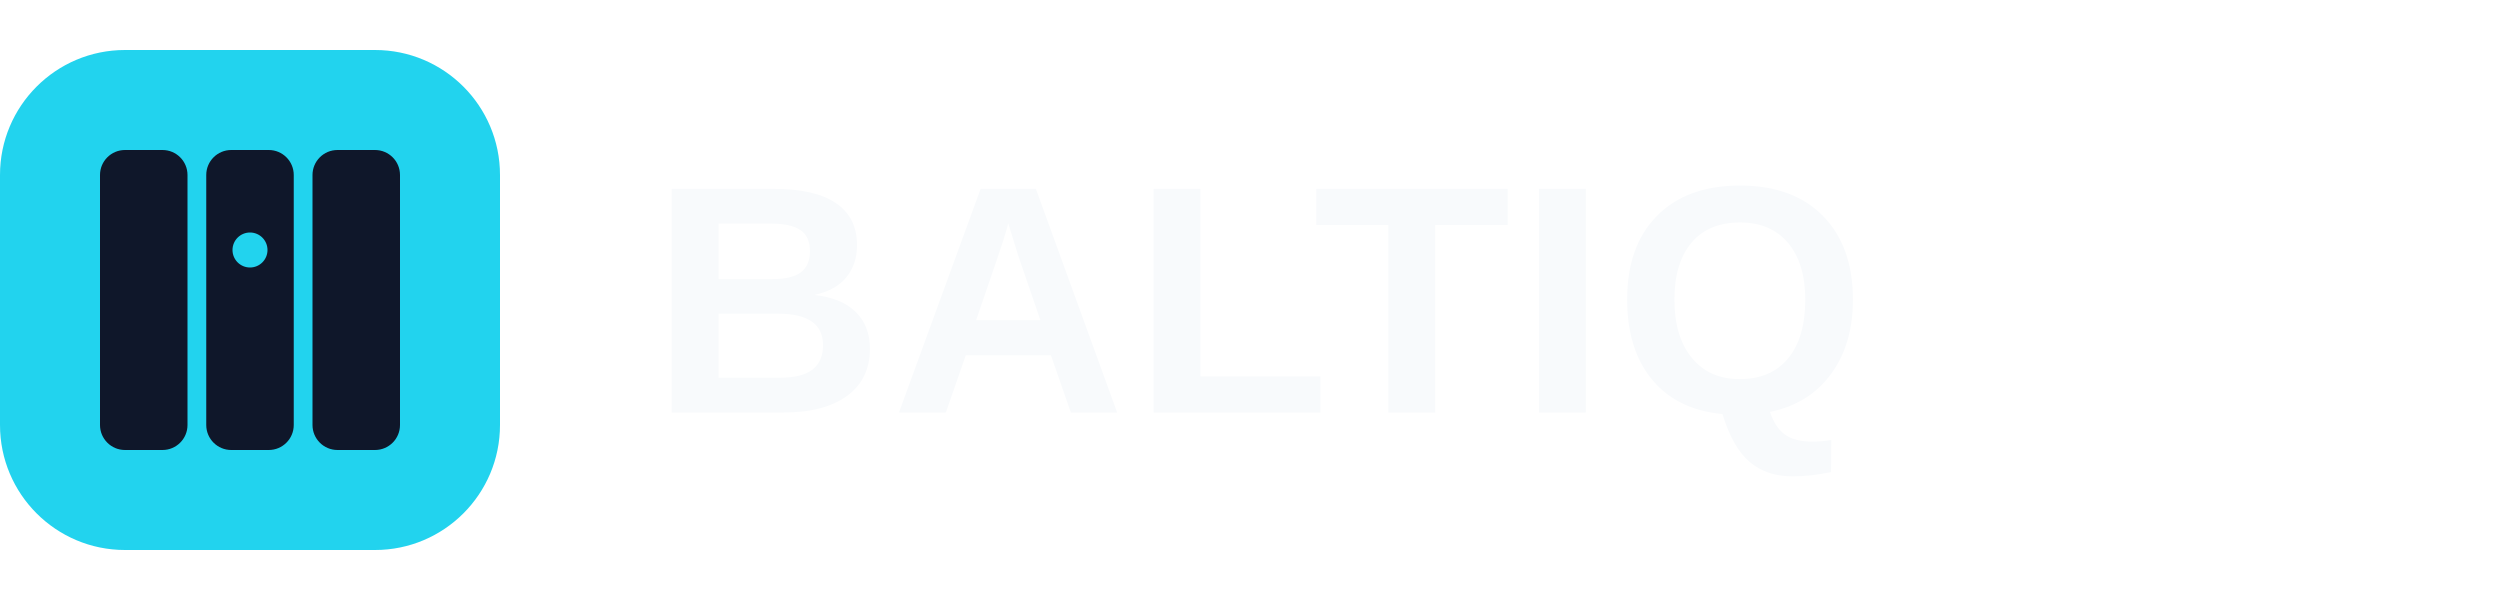
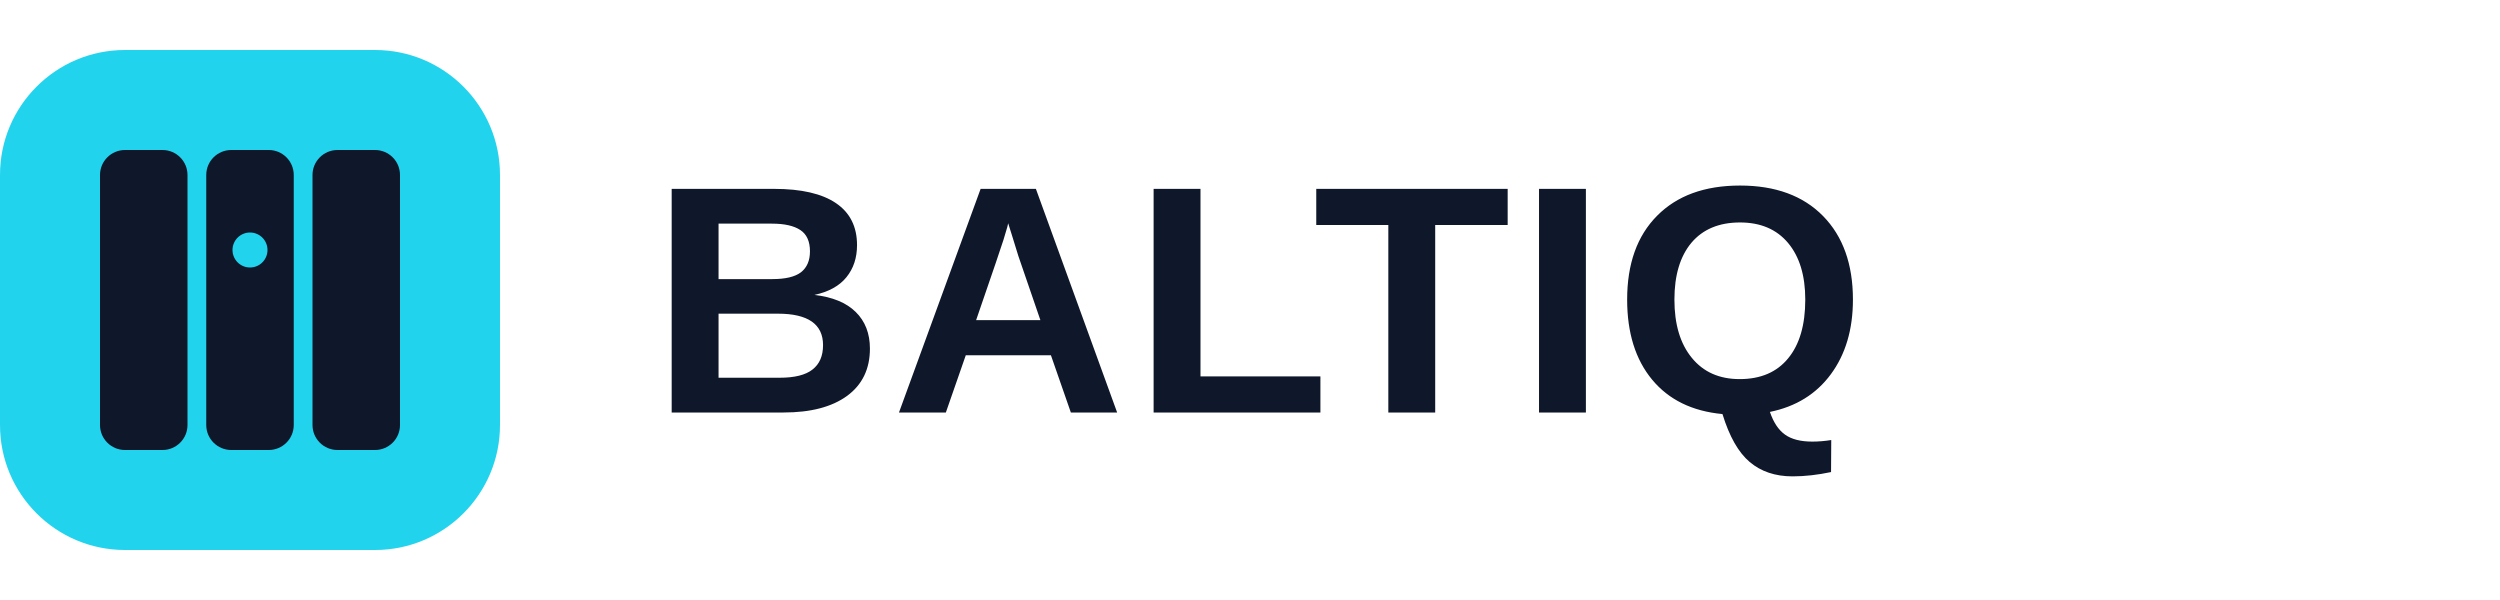
<svg xmlns="http://www.w3.org/2000/svg" viewBox="0 0 200 48" role="img" aria-label="BALTIQ">
  <rect x="0" y="4" width="40" height="40" rx="10" fill="#22d3ee" />
  <rect x="8" y="12" width="7" height="24" rx="2" fill="#0f172a" />
  <rect x="16.5" y="12" width="7" height="24" rx="2" fill="#0f172a" />
  <rect x="25" y="12" width="7" height="24" rx="2" fill="#0f172a" />
  <circle cx="20" cy="20" r="1.4" fill="#22d3ee" />
-   <text x="52" y="33" font-family="Plus Jakarta Sans, Arial, sans-serif" font-size="26" font-weight="800" letter-spacing="0.5" fill="#f8fafc">BALTIQ</text>
+   <text x="52" y="33" font-family="Plus Jakarta Sans, Arial, sans-serif" font-size="26" font-weight="800" letter-spacing="0.5" fill="#0f172a">BALTIQ</text>
</svg>
